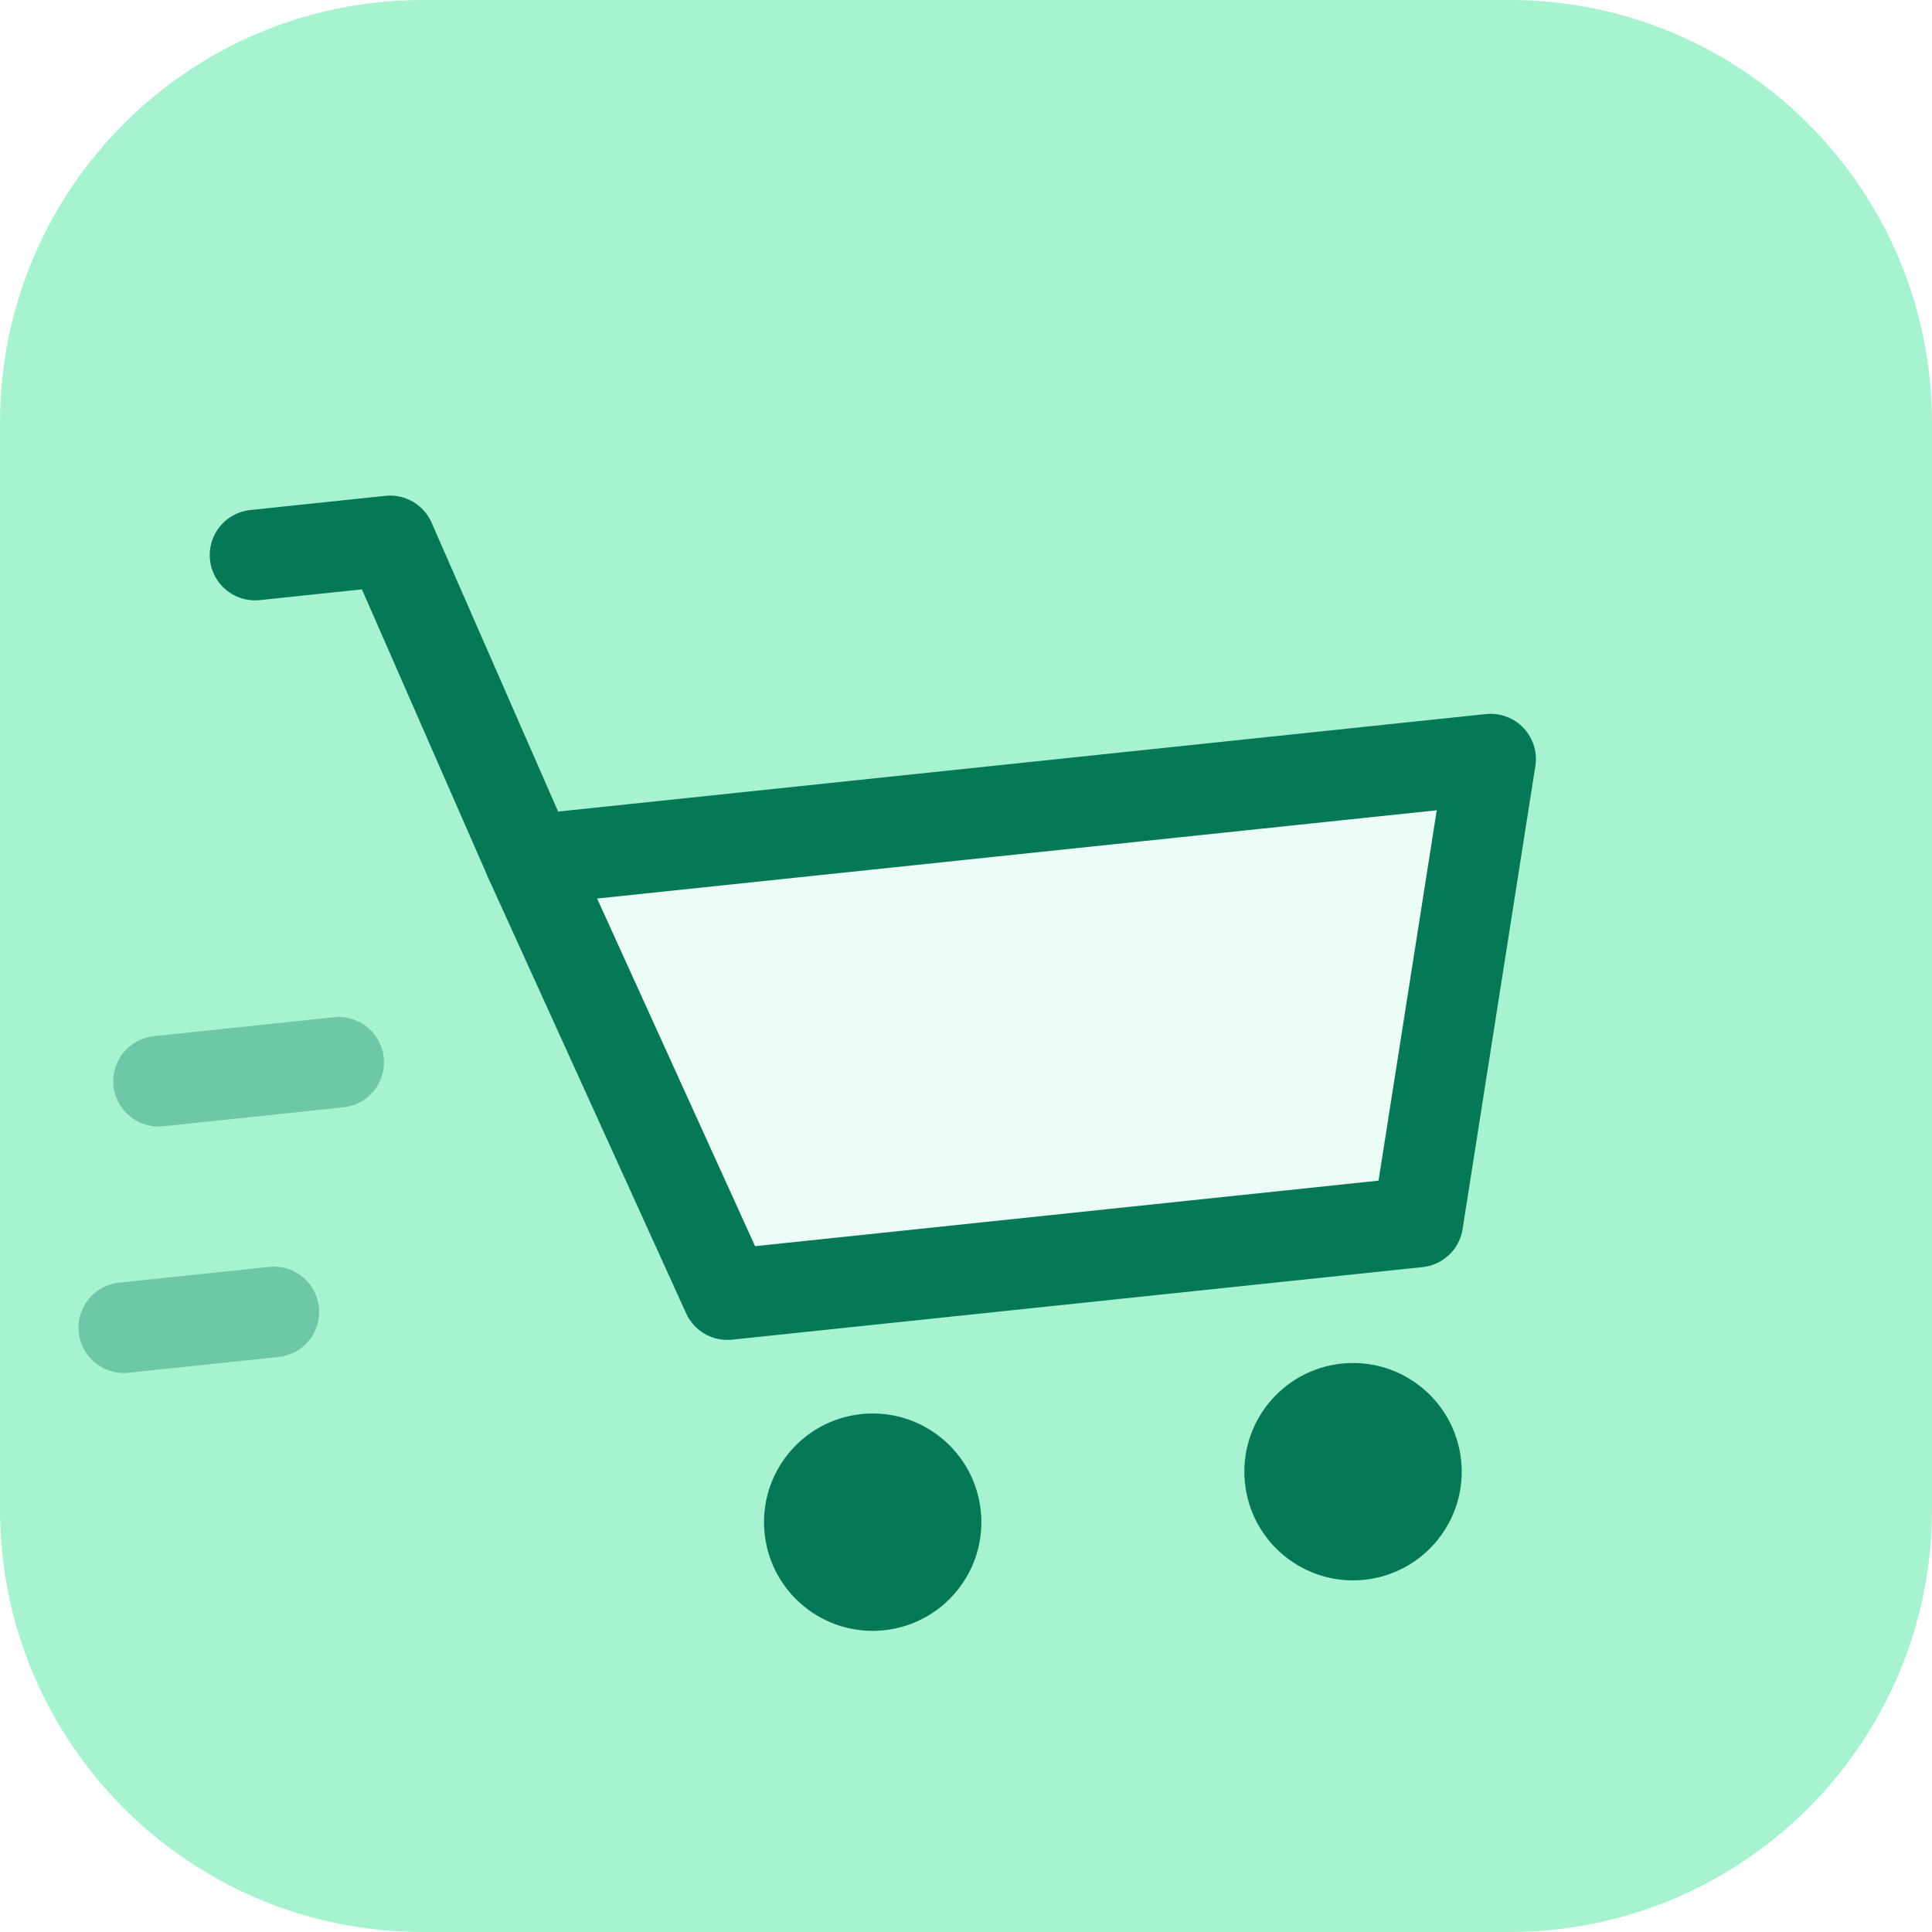
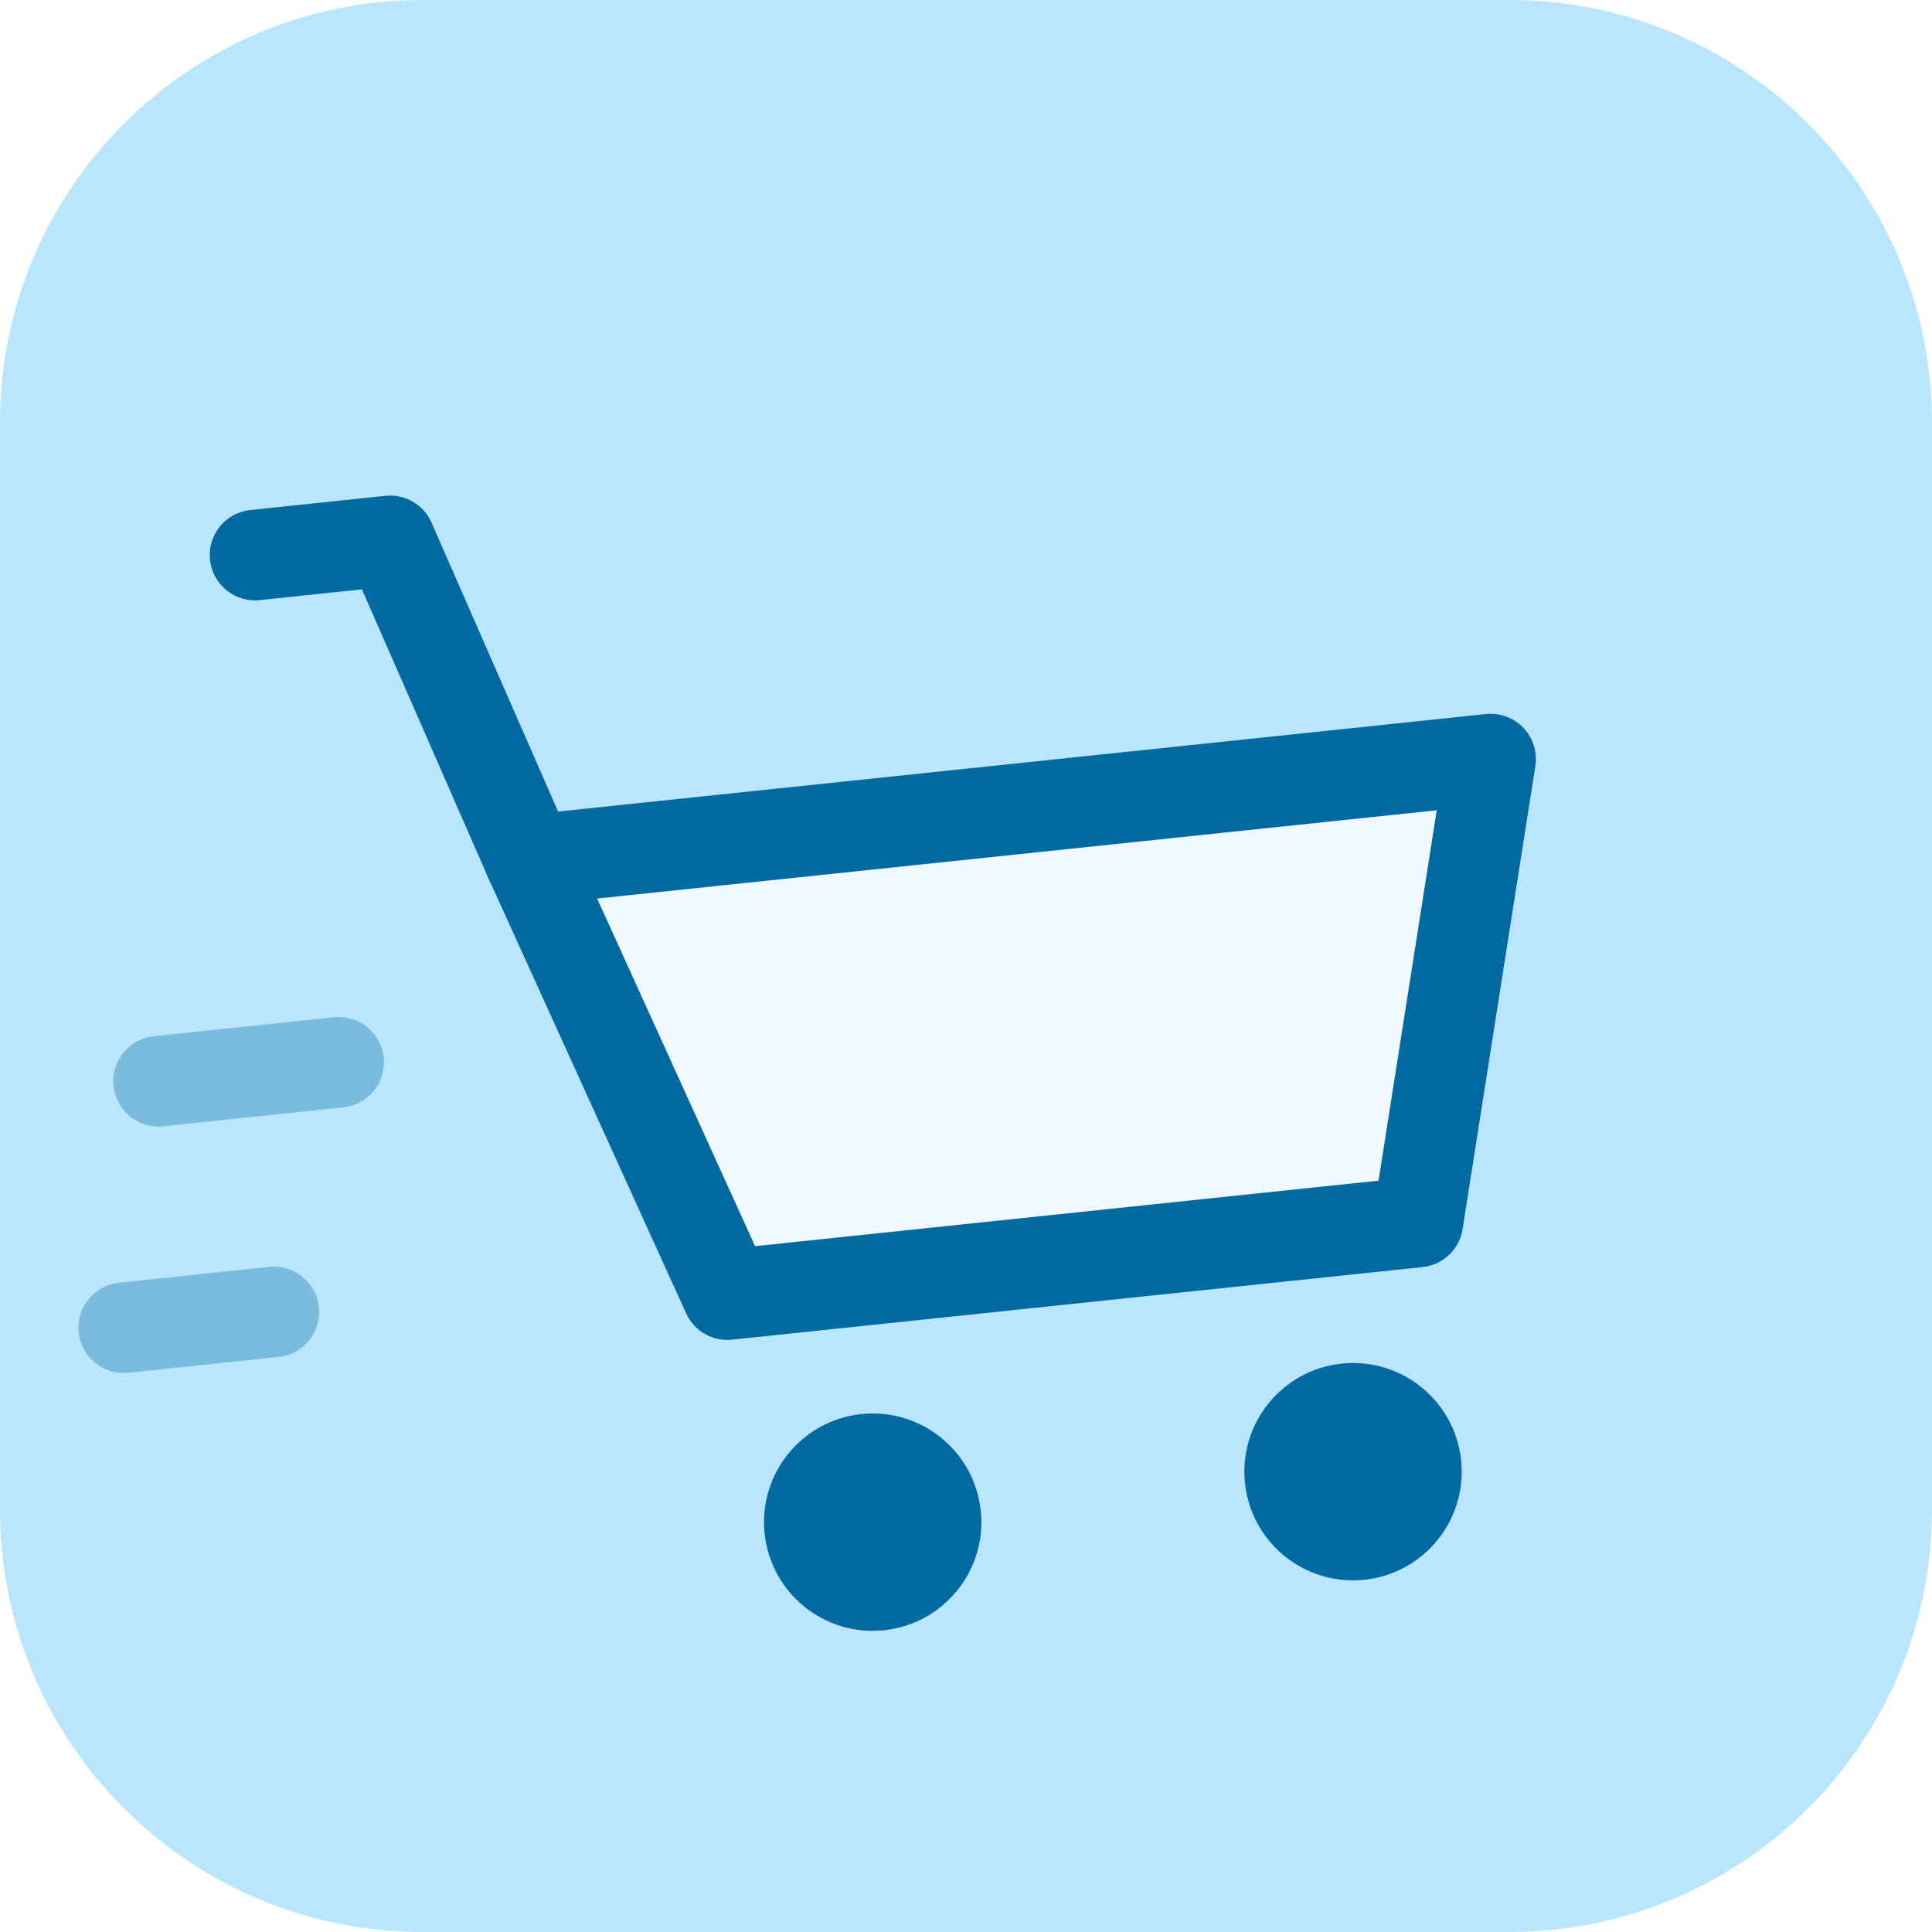
<svg xmlns="http://www.w3.org/2000/svg" viewBox="0 0 64 64" width="64" height="64" role="img" aria-label="The Cart Game">
-   <rect width="64" height="64" rx="14" fill="#A7F3D0" />
+   <rect width="64" height="64" rx="14" fill="#BAE6FD" />
  <g transform="rotate(-6 32 32)">
-     <path d="M5 33h6M3 41h5" stroke="#047857" stroke-width="3" stroke-linecap="round" opacity="0.35" />
-     <path d="M18 27h32l-4 15H23z" fill="#ECFDF5" stroke="#047857" stroke-width="3" stroke-linejoin="round" />
-     <path d="M10 16h4.5l3.5 11" fill="none" stroke="#047857" stroke-width="3" stroke-linecap="round" stroke-linejoin="round" />
-     <circle cx="27" cy="50" r="3.6" fill="#047857" />
-     <circle cx="43" cy="50" r="3.6" fill="#047857" />
+     <path d="M5 33h6M3 41h5" stroke="#0369A1" stroke-width="3" stroke-linecap="round" opacity="0.35" />
+     <path d="M18 27h32l-4 15H23z" fill="#F0F9FF" stroke="#0369A1" stroke-width="3" stroke-linejoin="round" />
+     <path d="M10 16h4.5l3.5 11" fill="none" stroke="#0369A1" stroke-width="3" stroke-linecap="round" stroke-linejoin="round" />
+     <circle cx="27" cy="50" r="3.6" fill="#0369A1" />
+     <circle cx="43" cy="50" r="3.6" fill="#0369A1" />
  </g>
</svg>
